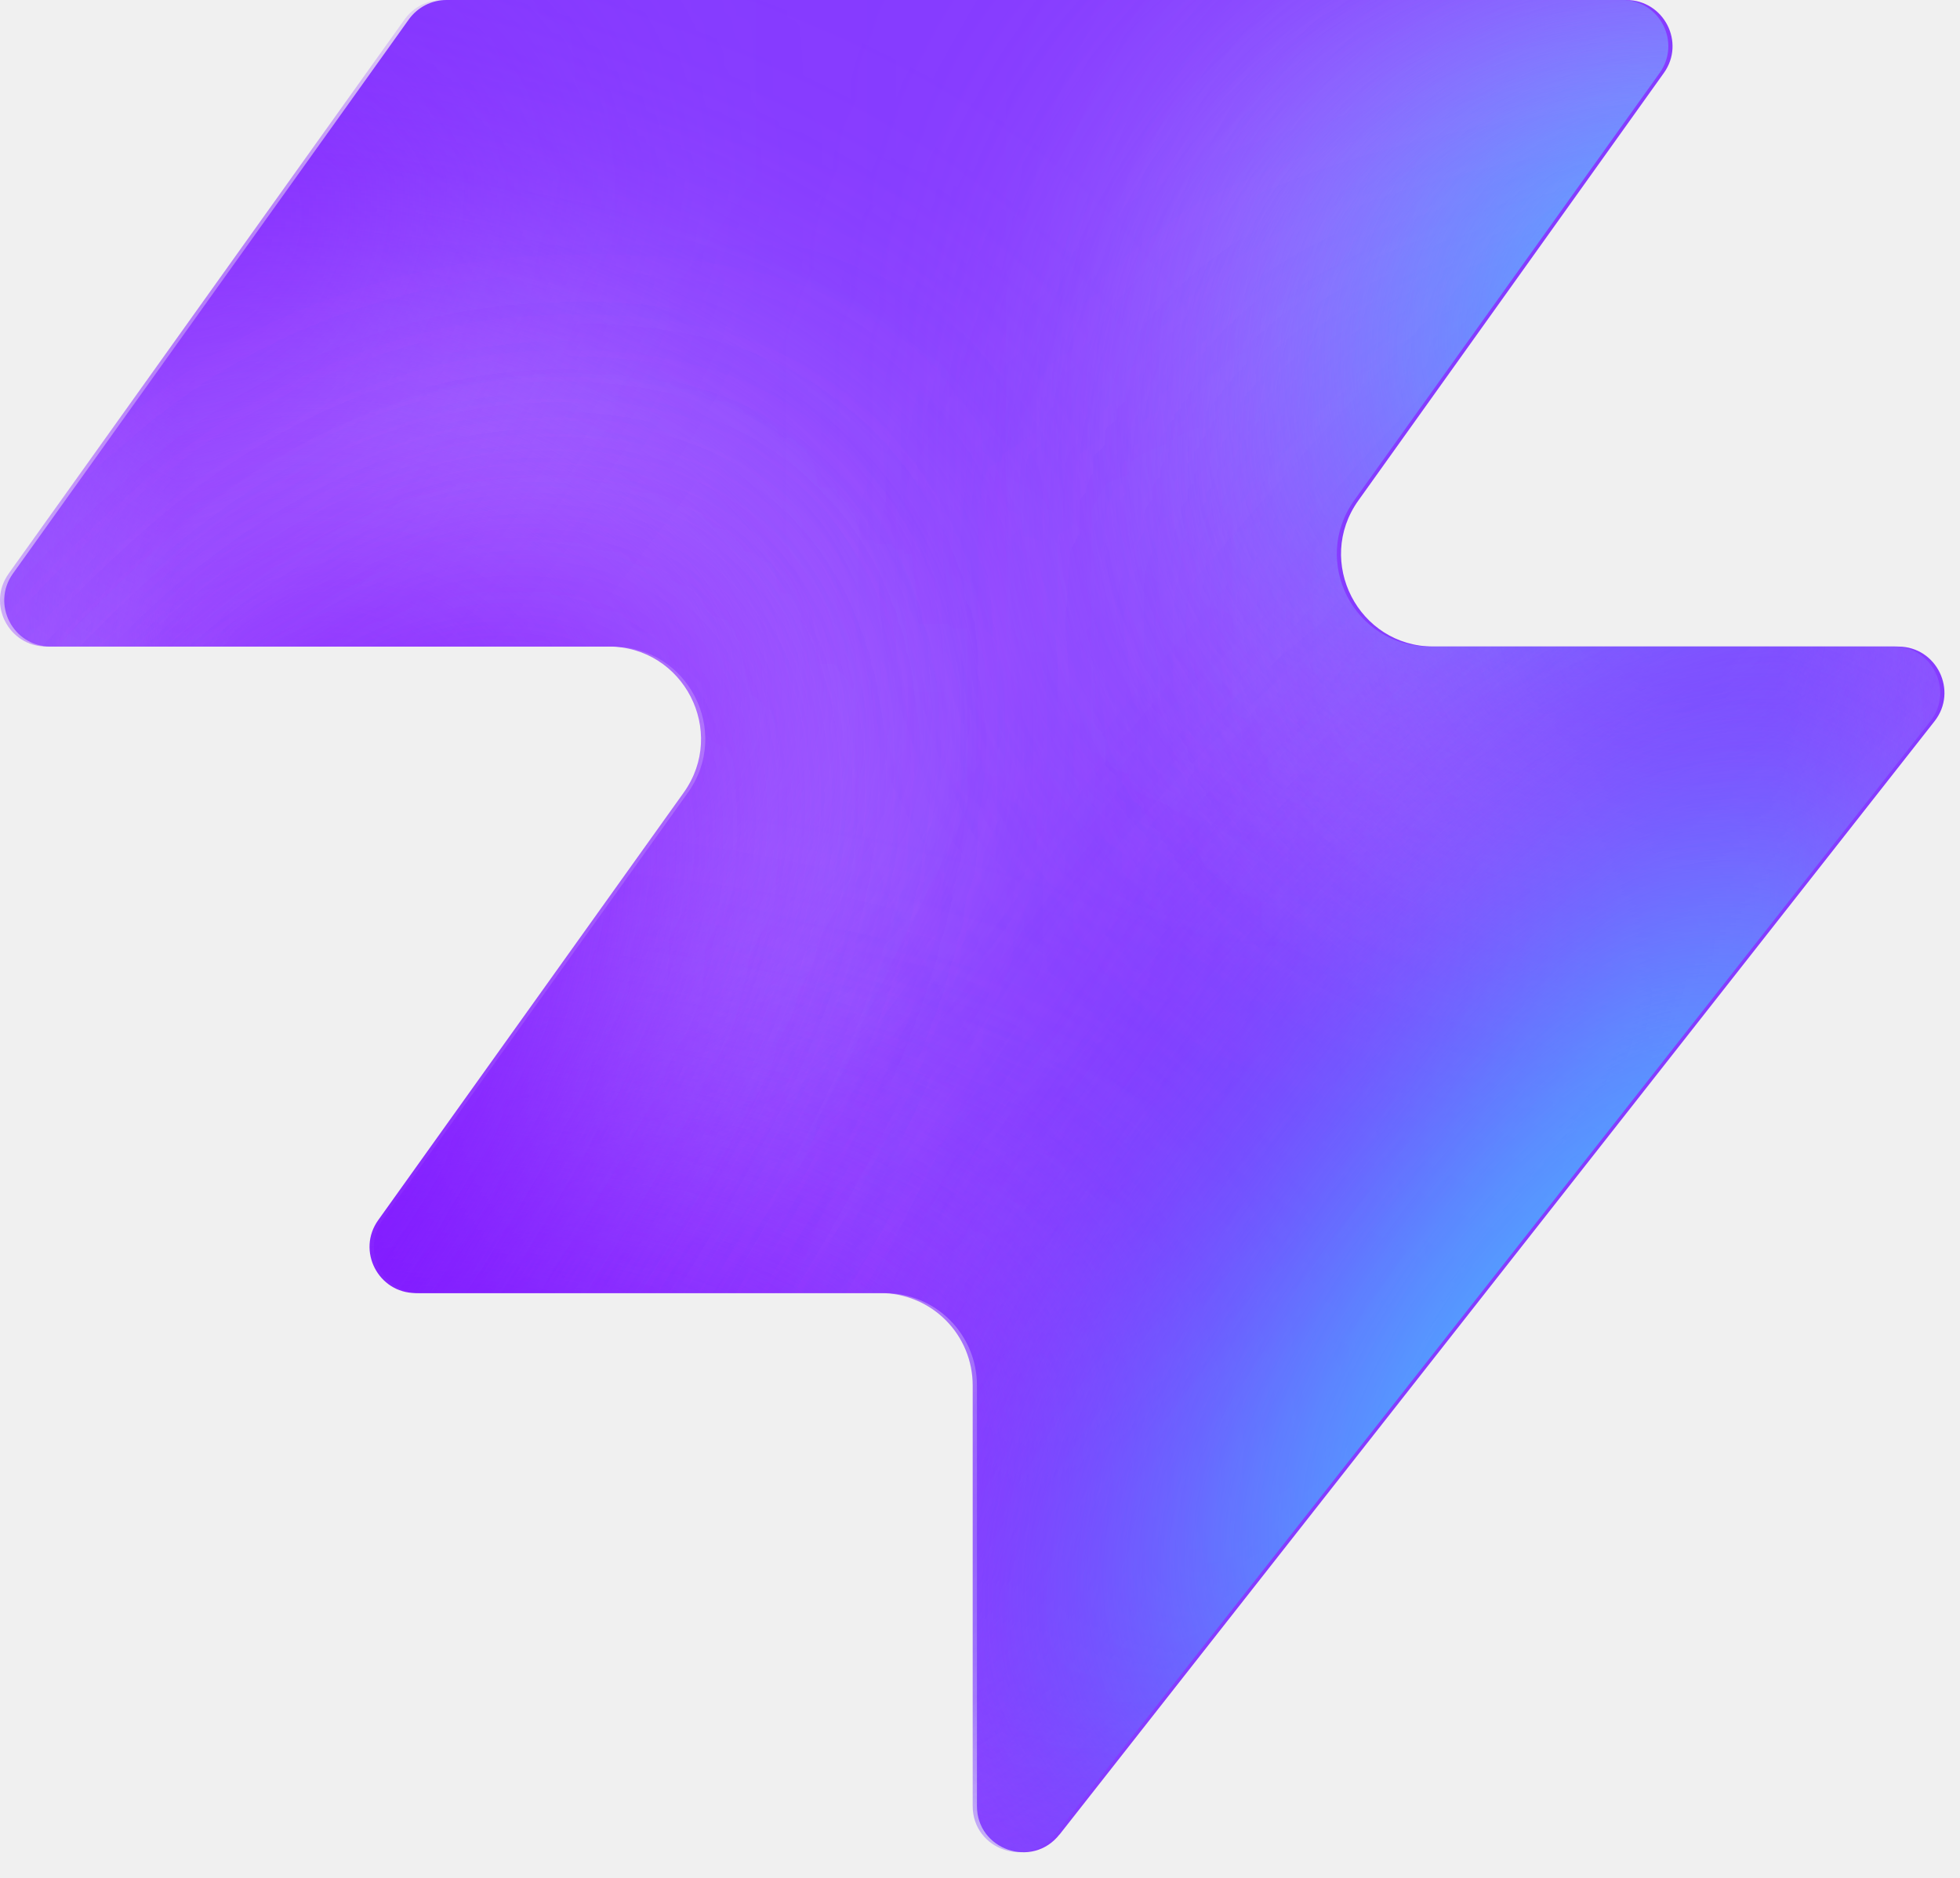
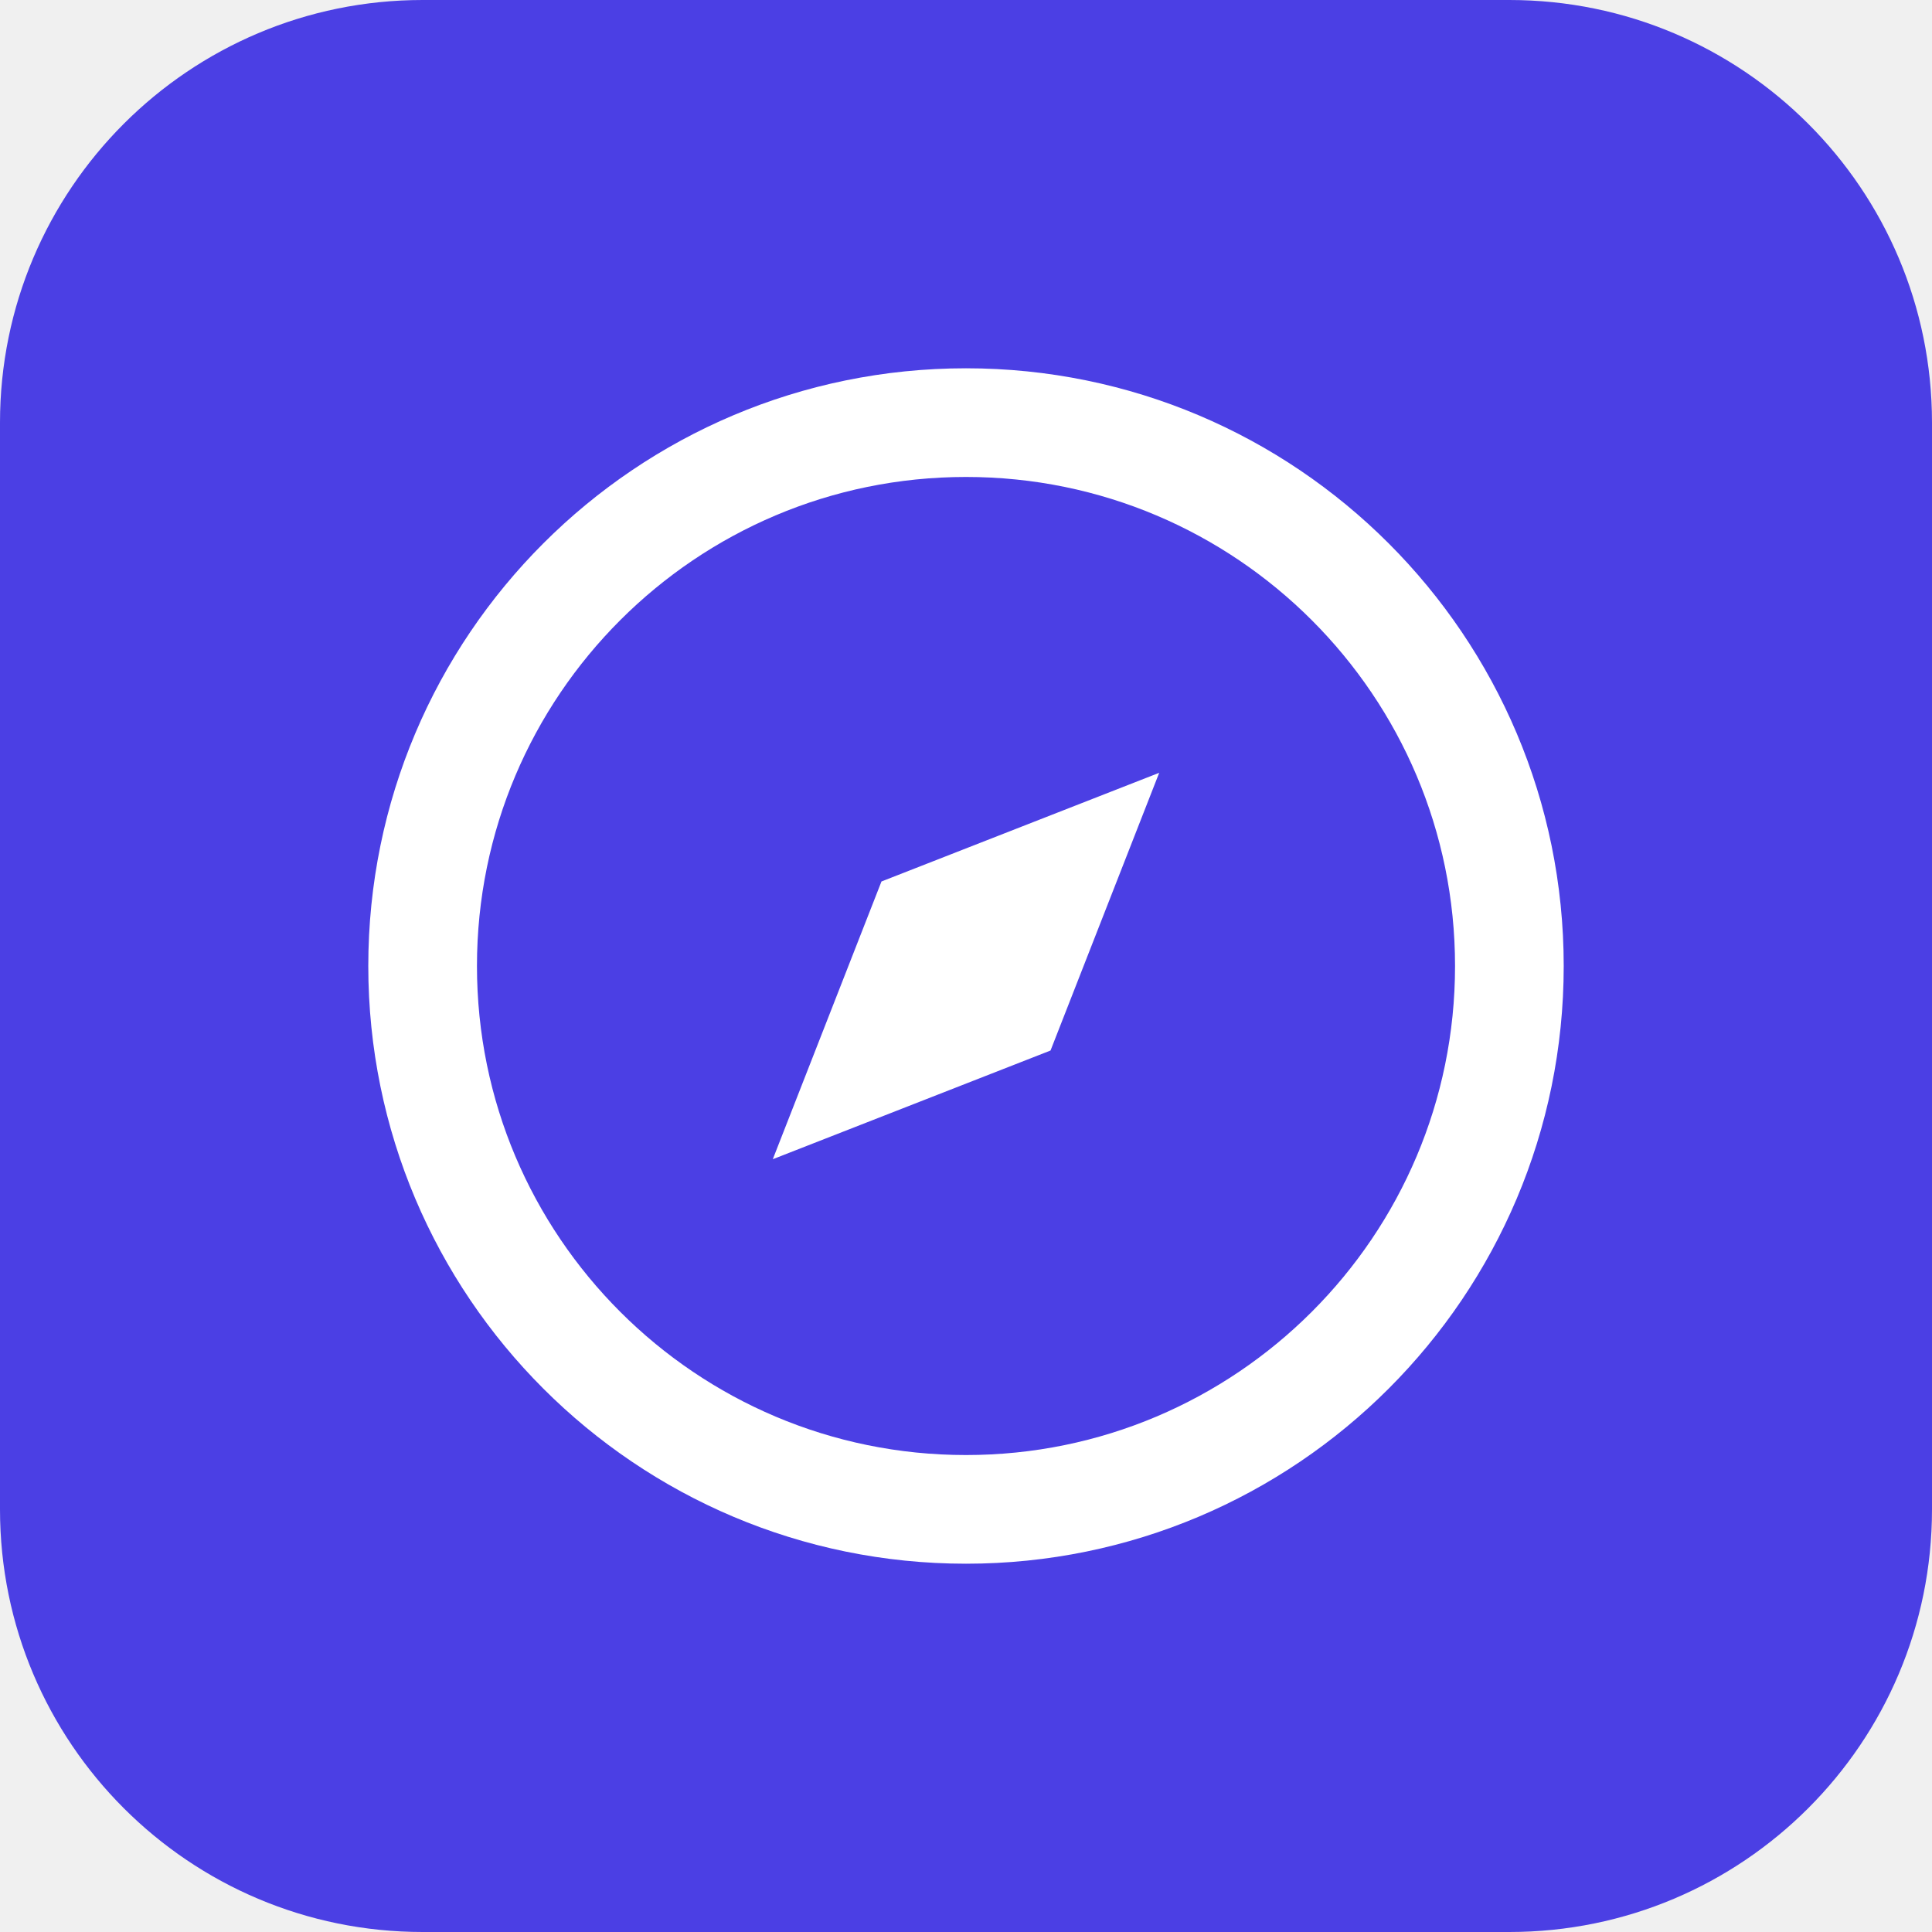
- <svg xmlns="http://www.w3.org/2000/svg" width="48" height="46" fill="none" viewBox="0 0 48 46">
-   <path fill="#863bff" d="M25.946 44.938c-.664.845-2.021.375-2.021-.698V33.937a2.26 2.26 0 0 0-2.262-2.262H10.287c-.92 0-1.456-1.04-.92-1.788l7.48-10.471c1.07-1.497 0-3.578-1.842-3.578H1.237c-.92 0-1.456-1.04-.92-1.788L10.013.474c.214-.297.556-.474.92-.474h28.894c.92 0 1.456 1.04.92 1.788l-7.48 10.471c-1.07 1.498 0 3.579 1.842 3.579h11.377c.943 0 1.473 1.088.89 1.83L25.947 44.94z" style="fill:#863bff;fill:color(display-p3 .525 .23 1);fill-opacity:1" />
-   <mask id="a" width="48" height="46" x="0" y="0" maskUnits="userSpaceOnUse" style="mask-type:alpha">
-     <path fill="#000" d="M25.842 44.938c-.664.844-2.021.375-2.021-.698V33.937a2.26 2.26 0 0 0-2.262-2.262H10.183c-.92 0-1.456-1.04-.92-1.788l7.48-10.471c1.07-1.498 0-3.579-1.842-3.579H1.133c-.92 0-1.456-1.04-.92-1.787L9.91.473c.214-.297.556-.474.92-.474h28.894c.92 0 1.456 1.04.92 1.788l-7.48 10.471c-1.07 1.498 0 3.578 1.842 3.578h11.377c.943 0 1.473 1.088.89 1.832L25.843 44.94z" style="fill:#000;fill-opacity:1" />
-   </mask>
-   <g mask="url(#a)">
-     <g filter="url(#b)">
-       <ellipse cx="5.508" cy="14.704" fill="#ede6ff" rx="5.508" ry="14.704" style="fill:#ede6ff;fill:color(display-p3 .927 .903 1);fill-opacity:1" transform="matrix(.00324 1 1 -.00324 -4.47 31.516)" />
-     </g>
-     <g filter="url(#c)">
-       <ellipse cx="10.399" cy="29.851" fill="#ede6ff" rx="10.399" ry="29.851" style="fill:#ede6ff;fill:color(display-p3 .927 .903 1);fill-opacity:1" transform="matrix(.00324 1 1 -.00324 -39.328 7.883)" />
-     </g>
-     <g filter="url(#d)">
-       <ellipse cx="5.508" cy="30.487" fill="#7e14ff" rx="5.508" ry="30.487" style="fill:#7e14ff;fill:color(display-p3 .492 .077 1);fill-opacity:1" transform="rotate(89.814 -25.913 -14.639)scale(1 -1)" />
-     </g>
-     <g filter="url(#e)">
-       <ellipse cx="5.508" cy="30.599" fill="#7e14ff" rx="5.508" ry="30.599" style="fill:#7e14ff;fill:color(display-p3 .492 .077 1);fill-opacity:1" transform="rotate(89.814 -32.644 -3.334)scale(1 -1)" />
-     </g>
-     <g filter="url(#f)">
-       <ellipse cx="5.508" cy="30.599" fill="#7e14ff" rx="5.508" ry="30.599" style="fill:#7e14ff;fill:color(display-p3 .492 .077 1);fill-opacity:1" transform="matrix(.00324 1 1 -.00324 -34.34 30.47)" />
-     </g>
-     <g filter="url(#g)">
-       <ellipse cx="14.072" cy="22.078" fill="#ede6ff" rx="14.072" ry="22.078" style="fill:#ede6ff;fill:color(display-p3 .927 .903 1);fill-opacity:1" transform="rotate(93.35 24.506 48.493)scale(-1 1)" />
-     </g>
-     <g filter="url(#h)">
-       <ellipse cx="3.47" cy="21.501" fill="#7e14ff" rx="3.47" ry="21.501" style="fill:#7e14ff;fill:color(display-p3 .492 .077 1);fill-opacity:1" transform="rotate(89.009 28.708 47.59)scale(-1 1)" />
-     </g>
-     <g filter="url(#i)">
-       <ellipse cx="3.47" cy="21.501" fill="#7e14ff" rx="3.47" ry="21.501" style="fill:#7e14ff;fill:color(display-p3 .492 .077 1);fill-opacity:1" transform="rotate(89.009 28.708 47.59)scale(-1 1)" />
-     </g>
-     <g filter="url(#j)">
-       <ellipse cx=".387" cy="8.972" fill="#7e14ff" rx="4.407" ry="29.108" style="fill:#7e14ff;fill:color(display-p3 .492 .077 1);fill-opacity:1" transform="rotate(39.51 .387 8.972)" />
-     </g>
-     <g filter="url(#k)">
-       <ellipse cx="47.523" cy="-6.092" fill="#7e14ff" rx="4.407" ry="29.108" style="fill:#7e14ff;fill:color(display-p3 .492 .077 1);fill-opacity:1" transform="rotate(37.892 47.523 -6.092)" />
-     </g>
-     <g filter="url(#l)">
-       <ellipse cx="41.412" cy="6.333" fill="#47bfff" rx="5.971" ry="9.665" style="fill:#47bfff;fill:color(display-p3 .28 .748 1);fill-opacity:1" transform="rotate(37.892 41.412 6.333)" />
-     </g>
-     <g filter="url(#m)">
-       <ellipse cx="-1.879" cy="38.332" fill="#7e14ff" rx="4.407" ry="29.108" style="fill:#7e14ff;fill:color(display-p3 .492 .077 1);fill-opacity:1" transform="rotate(37.892 -1.88 38.332)" />
-     </g>
-     <g filter="url(#n)">
-       <ellipse cx="-1.879" cy="38.332" fill="#7e14ff" rx="4.407" ry="29.108" style="fill:#7e14ff;fill:color(display-p3 .492 .077 1);fill-opacity:1" transform="rotate(37.892 -1.88 38.332)" />
-     </g>
-     <g filter="url(#o)">
-       <ellipse cx="35.651" cy="29.907" fill="#7e14ff" rx="4.407" ry="29.108" style="fill:#7e14ff;fill:color(display-p3 .492 .077 1);fill-opacity:1" transform="rotate(37.892 35.651 29.907)" />
-     </g>
-     <g filter="url(#p)">
-       <ellipse cx="38.418" cy="32.4" fill="#47bfff" rx="5.971" ry="15.297" style="fill:#47bfff;fill:color(display-p3 .28 .748 1);fill-opacity:1" transform="rotate(37.892 38.418 32.4)" />
-     </g>
+ <svg xmlns="http://www.w3.org/2000/svg" viewBox="0 0 32 32" width="32" height="32">
+   <rect width="32" height="32" rx="7" fill="#4B3FE4" />
+   <g transform="translate(6.5,6.5)" fill="none" stroke="#ffffff" stroke-width="1.8" stroke-linecap="round" stroke-linejoin="round">
+     <circle cx="9.5" cy="9.5" r="9" />
+     <polygon points="12.7,6.3 8.1,8.1 6.3,12.7 10.9,10.9" fill="#ffffff" stroke="none" />
  </g>
-   <defs>
-     <filter id="b" width="60.045" height="41.654" x="-19.77" y="16.149" color-interpolation-filters="sRGB" filterUnits="userSpaceOnUse">
-       <feFlood flood-opacity="0" result="BackgroundImageFix" />
-       <feBlend in="SourceGraphic" in2="BackgroundImageFix" result="shape" />
-       <feGaussianBlur result="effect1_foregroundBlur_2002_17158" stdDeviation="7.659" />
-     </filter>
-     <filter id="c" width="90.34" height="51.437" x="-54.613" y="-7.533" color-interpolation-filters="sRGB" filterUnits="userSpaceOnUse">
-       <feFlood flood-opacity="0" result="BackgroundImageFix" />
-       <feBlend in="SourceGraphic" in2="BackgroundImageFix" result="shape" />
-       <feGaussianBlur result="effect1_foregroundBlur_2002_17158" stdDeviation="7.659" />
-     </filter>
-     <filter id="d" width="79.355" height="29.4" x="-49.64" y="2.03" color-interpolation-filters="sRGB" filterUnits="userSpaceOnUse">
-       <feFlood flood-opacity="0" result="BackgroundImageFix" />
-       <feBlend in="SourceGraphic" in2="BackgroundImageFix" result="shape" />
-       <feGaussianBlur result="effect1_foregroundBlur_2002_17158" stdDeviation="4.596" />
-     </filter>
-     <filter id="e" width="79.579" height="29.4" x="-45.045" y="20.029" color-interpolation-filters="sRGB" filterUnits="userSpaceOnUse">
-       <feFlood flood-opacity="0" result="BackgroundImageFix" />
-       <feBlend in="SourceGraphic" in2="BackgroundImageFix" result="shape" />
-       <feGaussianBlur result="effect1_foregroundBlur_2002_17158" stdDeviation="4.596" />
-     </filter>
-     <filter id="f" width="79.579" height="29.4" x="-43.513" y="21.178" color-interpolation-filters="sRGB" filterUnits="userSpaceOnUse">
-       <feFlood flood-opacity="0" result="BackgroundImageFix" />
-       <feBlend in="SourceGraphic" in2="BackgroundImageFix" result="shape" />
-       <feGaussianBlur result="effect1_foregroundBlur_2002_17158" stdDeviation="4.596" />
-     </filter>
-     <filter id="g" width="74.749" height="58.852" x="15.756" y="-17.901" color-interpolation-filters="sRGB" filterUnits="userSpaceOnUse">
-       <feFlood flood-opacity="0" result="BackgroundImageFix" />
-       <feBlend in="SourceGraphic" in2="BackgroundImageFix" result="shape" />
-       <feGaussianBlur result="effect1_foregroundBlur_2002_17158" stdDeviation="7.659" />
-     </filter>
-     <filter id="h" width="61.377" height="25.362" x="23.548" y="2.284" color-interpolation-filters="sRGB" filterUnits="userSpaceOnUse">
-       <feFlood flood-opacity="0" result="BackgroundImageFix" />
-       <feBlend in="SourceGraphic" in2="BackgroundImageFix" result="shape" />
-       <feGaussianBlur result="effect1_foregroundBlur_2002_17158" stdDeviation="4.596" />
-     </filter>
-     <filter id="i" width="61.377" height="25.362" x="23.548" y="2.284" color-interpolation-filters="sRGB" filterUnits="userSpaceOnUse">
-       <feFlood flood-opacity="0" result="BackgroundImageFix" />
-       <feBlend in="SourceGraphic" in2="BackgroundImageFix" result="shape" />
-       <feGaussianBlur result="effect1_foregroundBlur_2002_17158" stdDeviation="4.596" />
-     </filter>
-     <filter id="j" width="56.045" height="63.649" x="-27.636" y="-22.853" color-interpolation-filters="sRGB" filterUnits="userSpaceOnUse">
-       <feFlood flood-opacity="0" result="BackgroundImageFix" />
-       <feBlend in="SourceGraphic" in2="BackgroundImageFix" result="shape" />
-       <feGaussianBlur result="effect1_foregroundBlur_2002_17158" stdDeviation="4.596" />
-     </filter>
-     <filter id="k" width="54.814" height="64.646" x="20.116" y="-38.415" color-interpolation-filters="sRGB" filterUnits="userSpaceOnUse">
-       <feFlood flood-opacity="0" result="BackgroundImageFix" />
-       <feBlend in="SourceGraphic" in2="BackgroundImageFix" result="shape" />
-       <feGaussianBlur result="effect1_foregroundBlur_2002_17158" stdDeviation="4.596" />
-     </filter>
-     <filter id="l" width="33.541" height="35.313" x="24.641" y="-11.323" color-interpolation-filters="sRGB" filterUnits="userSpaceOnUse">
-       <feFlood flood-opacity="0" result="BackgroundImageFix" />
-       <feBlend in="SourceGraphic" in2="BackgroundImageFix" result="shape" />
-       <feGaussianBlur result="effect1_foregroundBlur_2002_17158" stdDeviation="4.596" />
-     </filter>
-     <filter id="m" width="54.814" height="64.646" x="-29.286" y="6.009" color-interpolation-filters="sRGB" filterUnits="userSpaceOnUse">
-       <feFlood flood-opacity="0" result="BackgroundImageFix" />
-       <feBlend in="SourceGraphic" in2="BackgroundImageFix" result="shape" />
-       <feGaussianBlur result="effect1_foregroundBlur_2002_17158" stdDeviation="4.596" />
-     </filter>
-     <filter id="n" width="54.814" height="64.646" x="-29.286" y="6.009" color-interpolation-filters="sRGB" filterUnits="userSpaceOnUse">
-       <feFlood flood-opacity="0" result="BackgroundImageFix" />
-       <feBlend in="SourceGraphic" in2="BackgroundImageFix" result="shape" />
-       <feGaussianBlur result="effect1_foregroundBlur_2002_17158" stdDeviation="4.596" />
-     </filter>
-     <filter id="o" width="54.814" height="64.646" x="8.244" y="-2.416" color-interpolation-filters="sRGB" filterUnits="userSpaceOnUse">
-       <feFlood flood-opacity="0" result="BackgroundImageFix" />
-       <feBlend in="SourceGraphic" in2="BackgroundImageFix" result="shape" />
-       <feGaussianBlur result="effect1_foregroundBlur_2002_17158" stdDeviation="4.596" />
-     </filter>
-     <filter id="p" width="39.409" height="43.623" x="18.713" y="10.588" color-interpolation-filters="sRGB" filterUnits="userSpaceOnUse">
-       <feFlood flood-opacity="0" result="BackgroundImageFix" />
-       <feBlend in="SourceGraphic" in2="BackgroundImageFix" result="shape" />
-       <feGaussianBlur result="effect1_foregroundBlur_2002_17158" stdDeviation="4.596" />
-     </filter>
-   </defs>
</svg>
